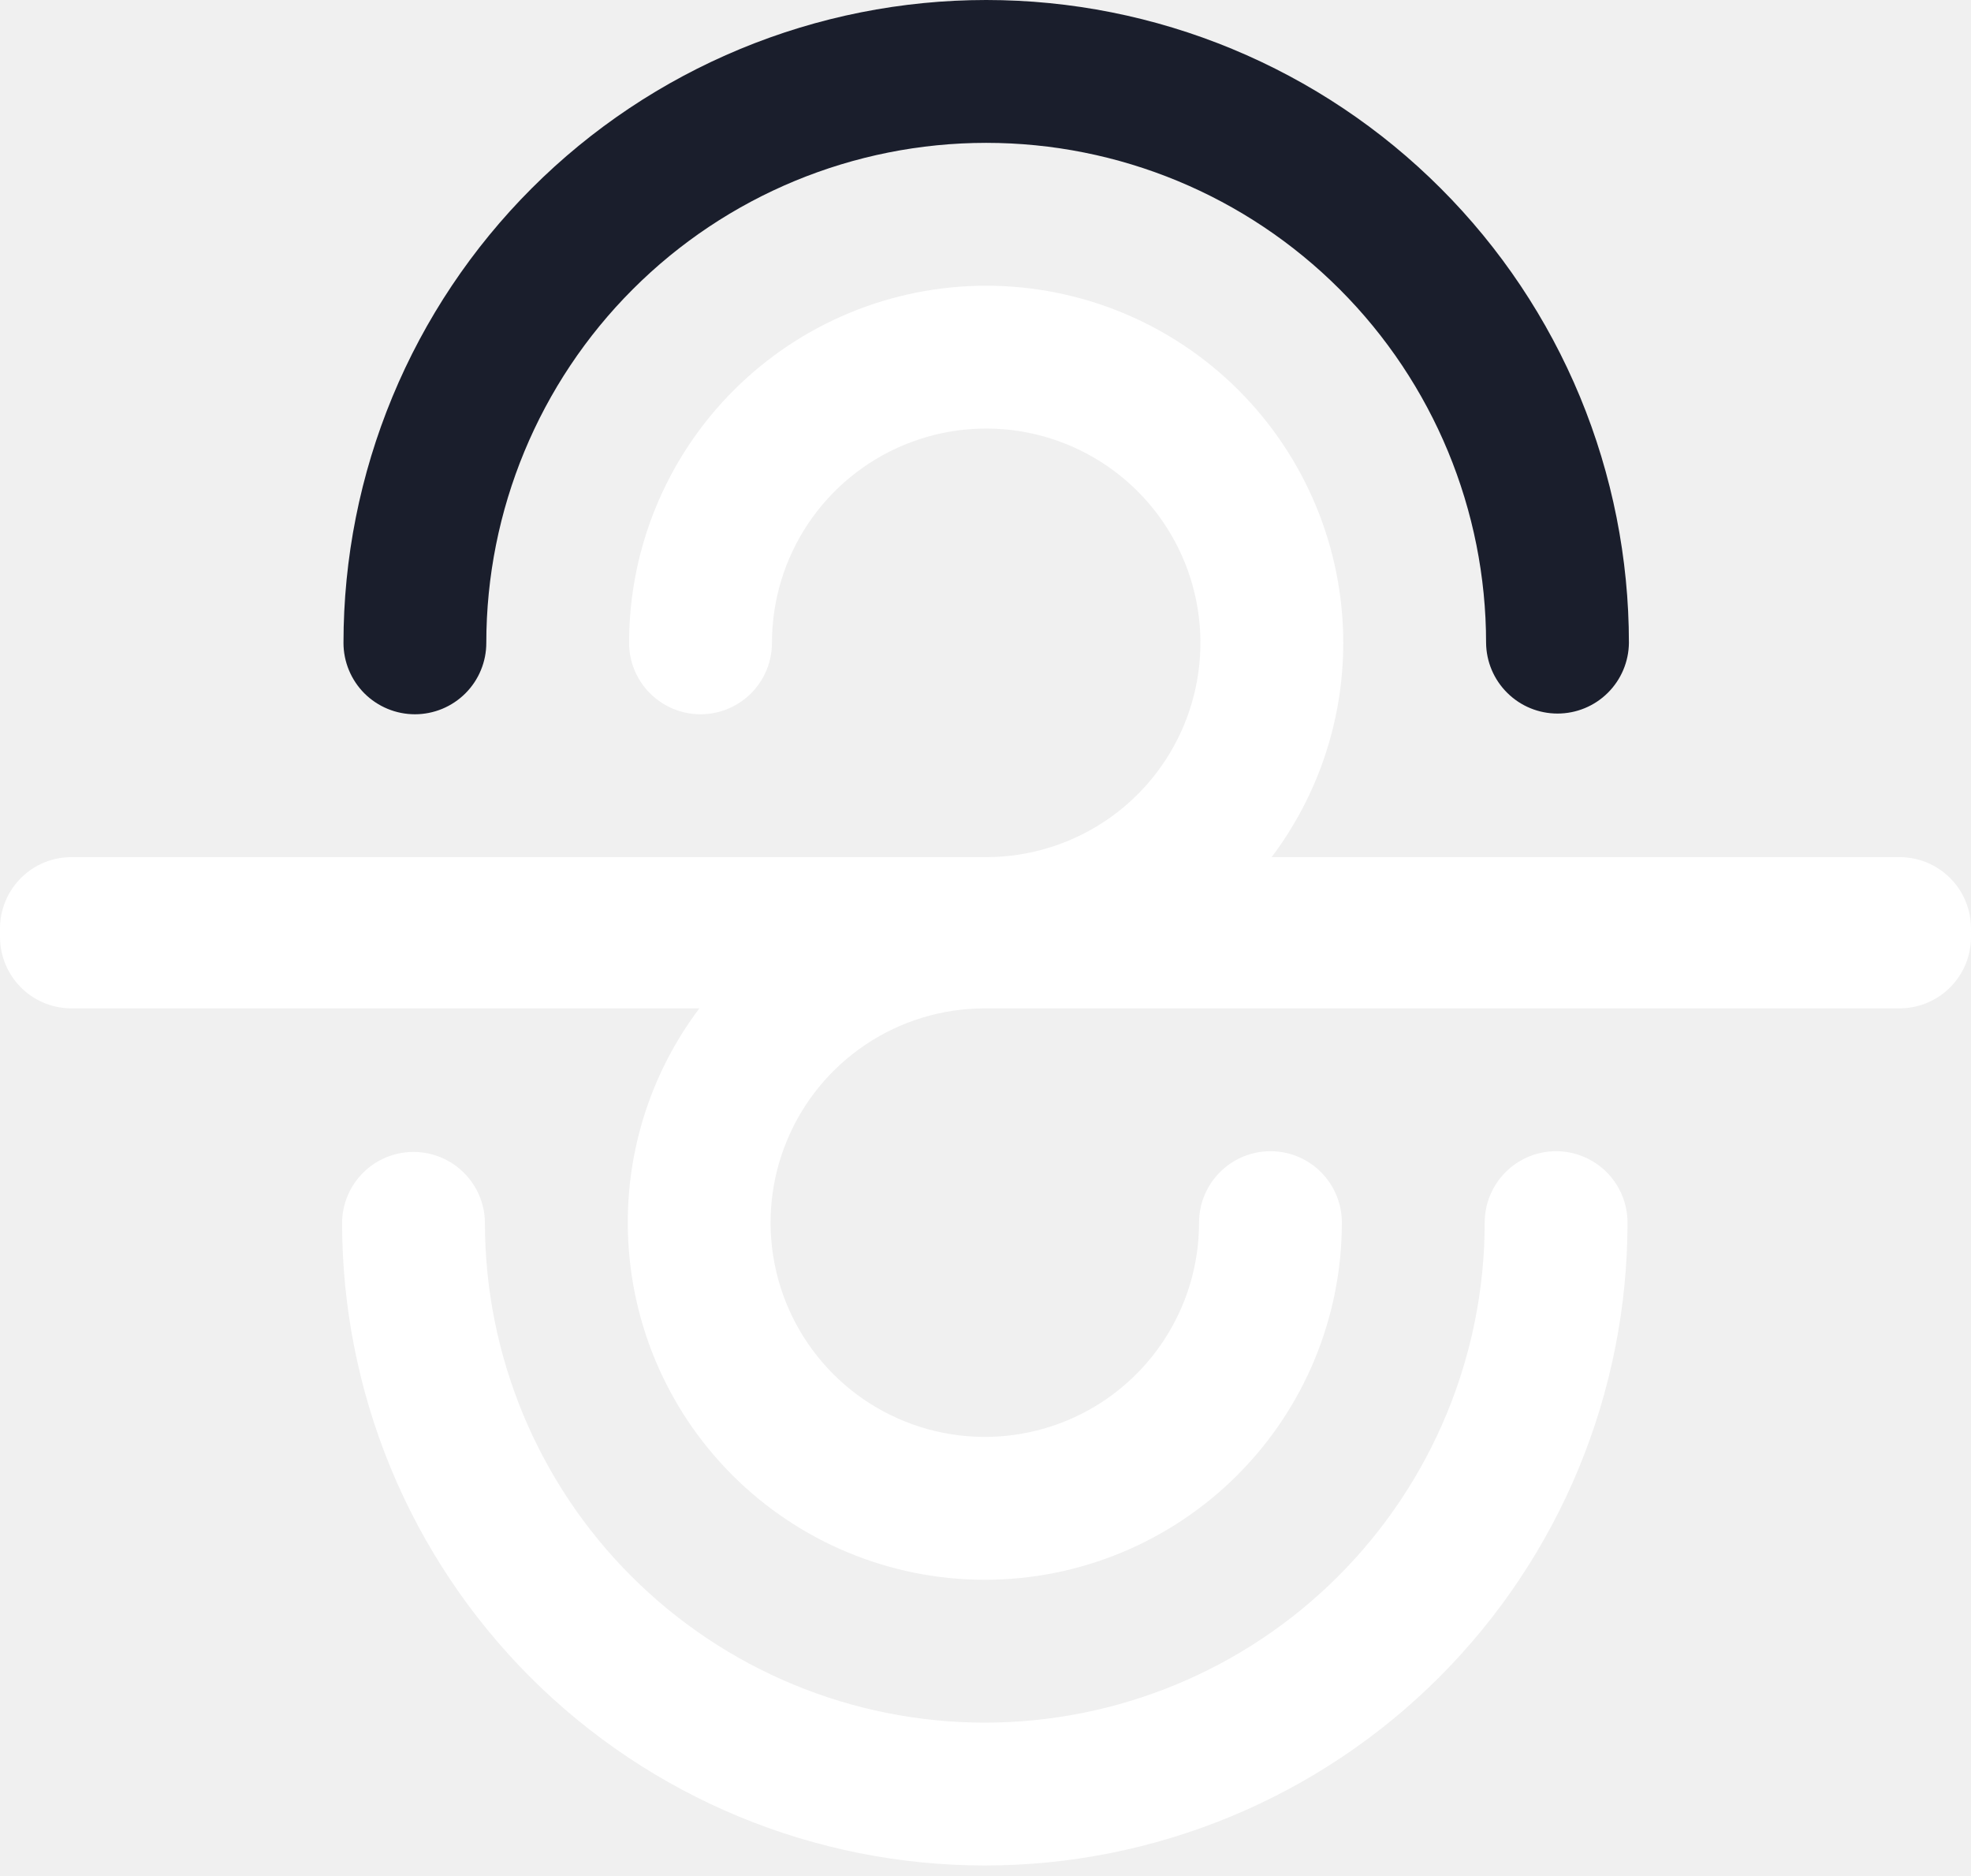
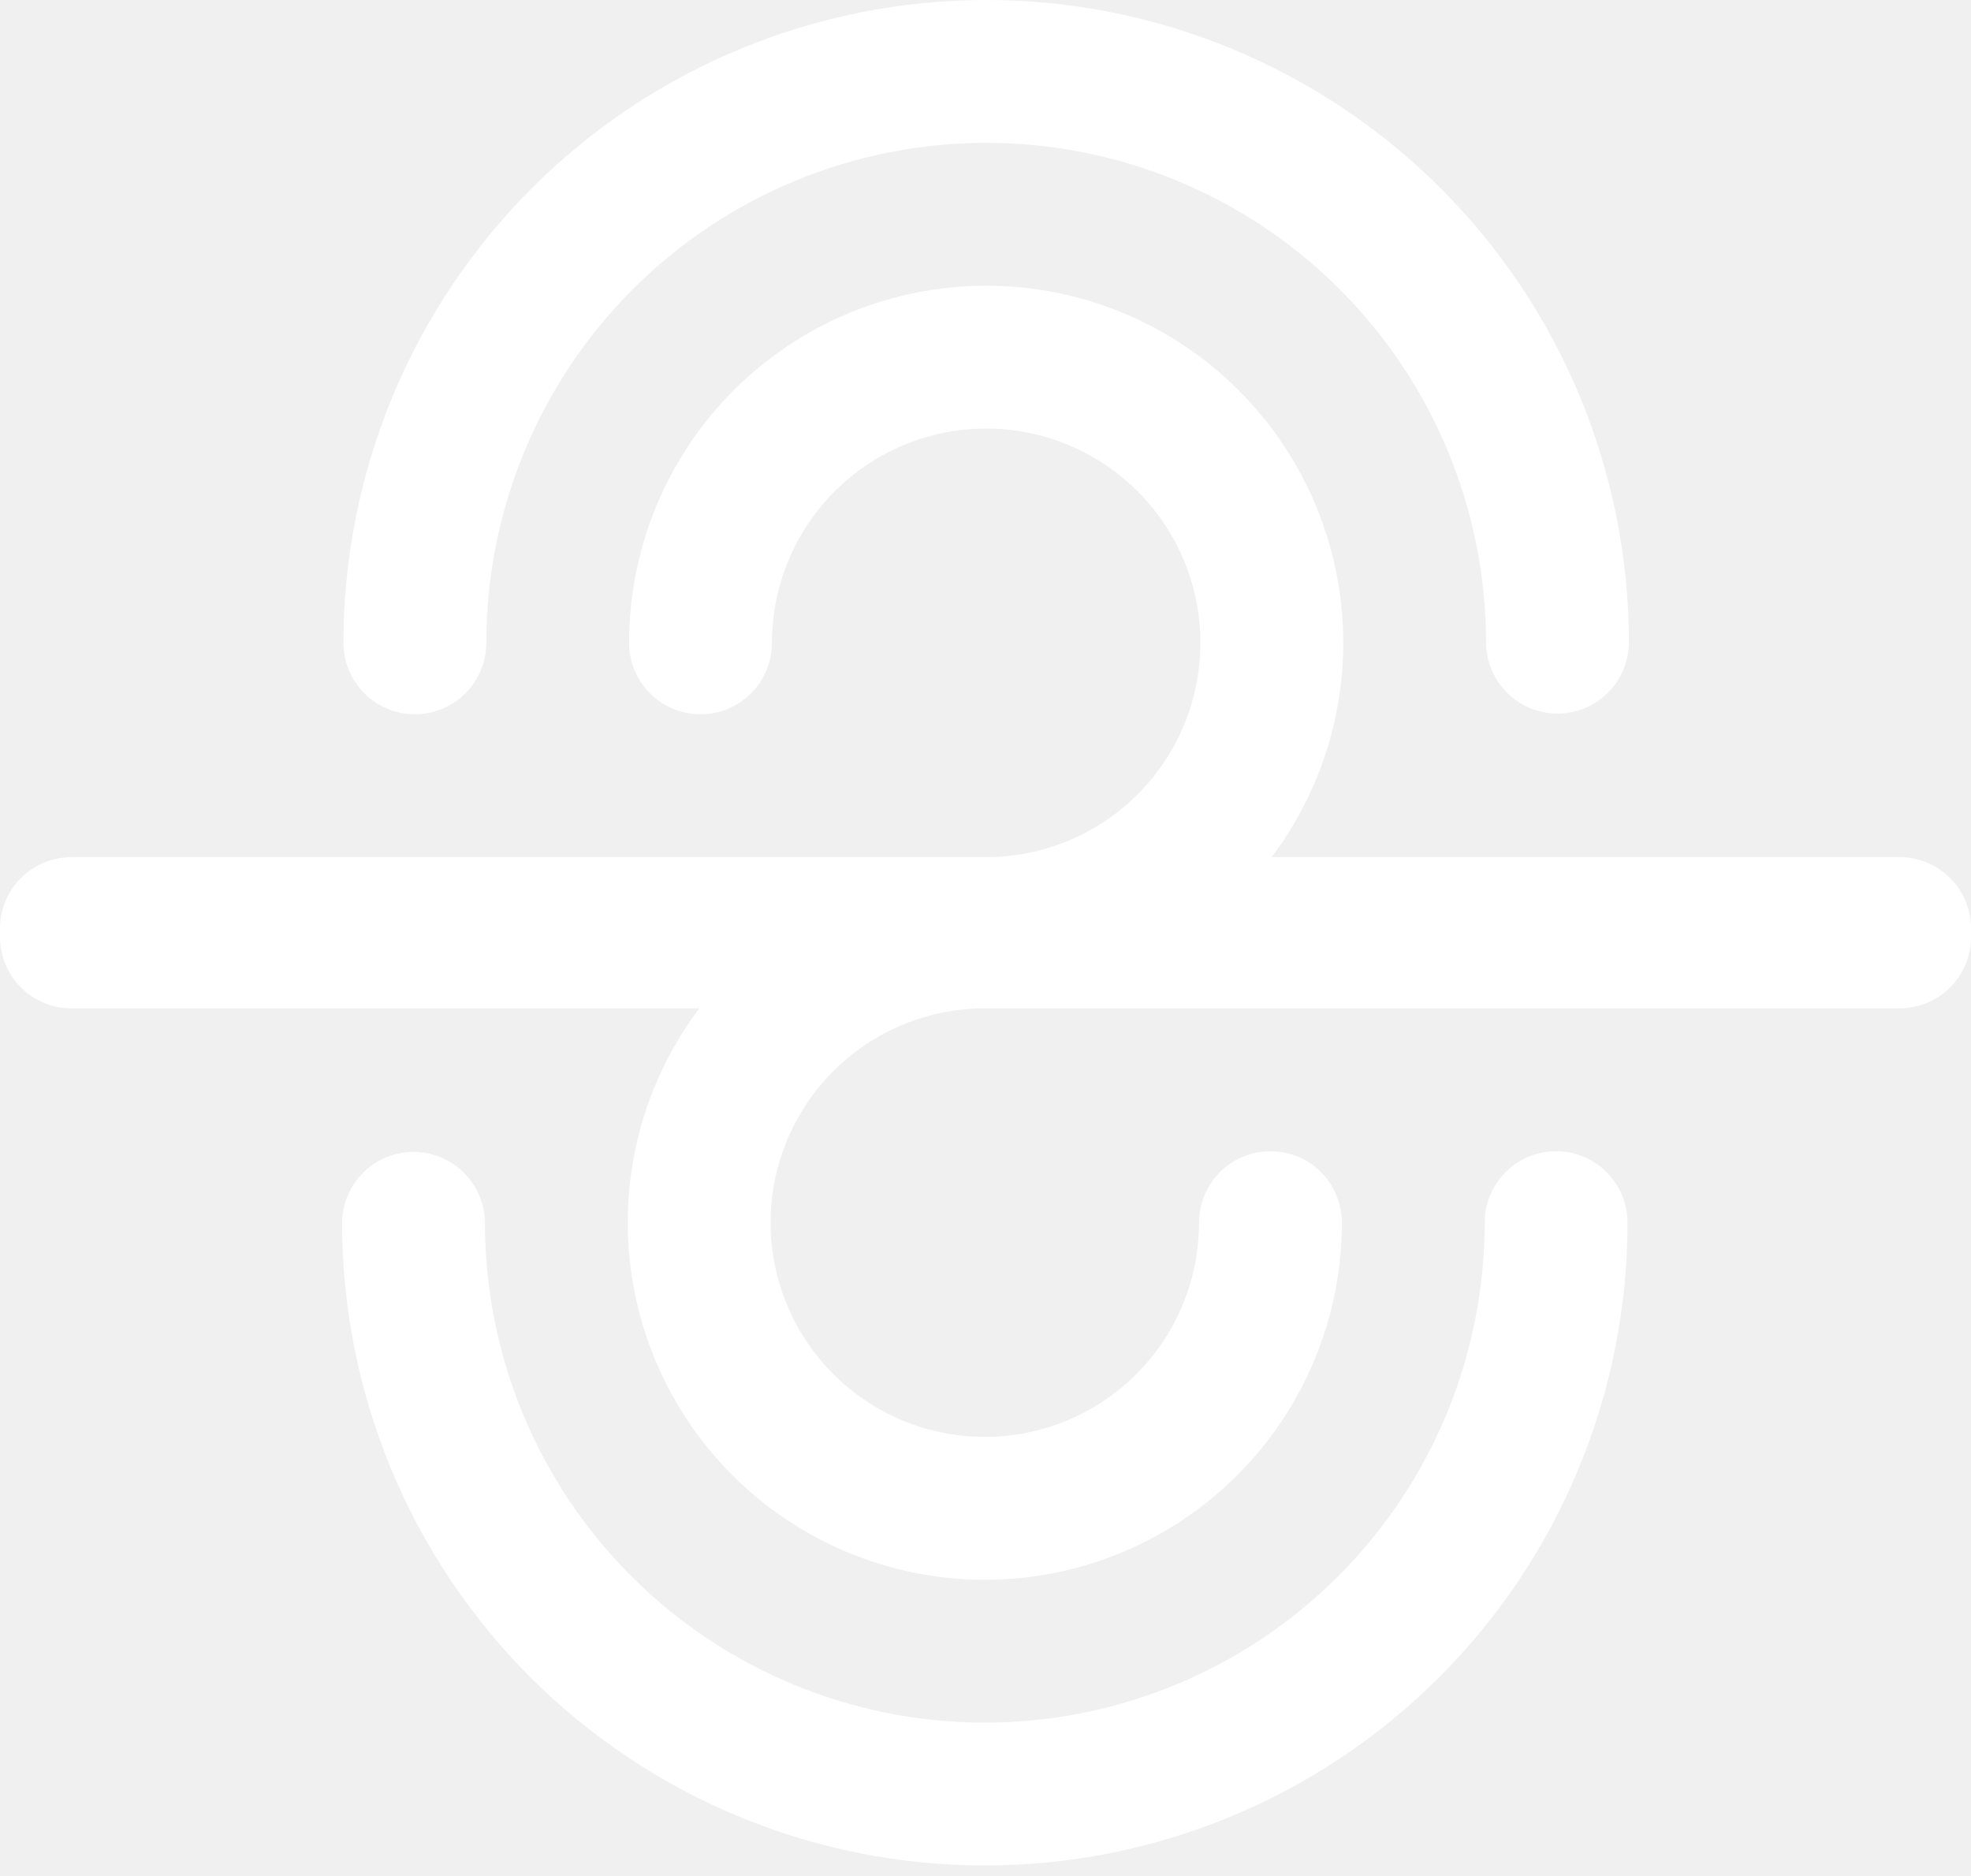
<svg xmlns="http://www.w3.org/2000/svg" width="41" height="39" viewBox="0 0 41 39" fill="none" style="fill: #ffffff;">
-   <path d="M8.631 14.855C8.826 14.855 9.019 14.816 9.199 14.742C9.379 14.667 9.543 14.558 9.681 14.42C9.819 14.282 9.929 14.118 10.003 13.938C10.078 13.758 10.116 13.565 10.116 13.37C10.116 10.612 11.212 7.967 13.162 6.017C15.112 4.066 17.757 2.971 20.515 2.971C23.273 2.971 25.918 4.066 27.868 6.017C29.818 7.967 30.913 10.612 30.913 13.37C30.917 13.761 31.075 14.135 31.354 14.41C31.632 14.686 32.007 14.84 32.399 14.84C32.79 14.84 33.166 14.686 33.444 14.41C33.722 14.135 33.88 13.761 33.884 13.37C33.884 11.614 33.538 9.875 32.867 8.253C32.195 6.631 31.21 5.157 29.968 3.916C28.727 2.674 27.253 1.69 25.631 1.018C24.009 0.346 22.271 0 20.515 0C18.759 0 17.021 0.346 15.399 1.018C13.777 1.69 12.303 2.674 11.061 3.916C9.82 5.157 8.835 6.631 8.163 8.253C7.491 9.875 7.145 11.614 7.145 13.37C7.145 13.763 7.302 14.141 7.58 14.42C7.859 14.698 8.237 14.855 8.631 14.855Z" fill="#1A1E2C" />
+   <path d="M8.631 14.855C8.826 14.855 9.019 14.816 9.199 14.742C9.379 14.667 9.543 14.558 9.681 14.42C9.819 14.282 9.929 14.118 10.003 13.938C10.078 13.758 10.116 13.565 10.116 13.37C10.116 10.612 11.212 7.967 13.162 6.017C15.112 4.066 17.757 2.971 20.515 2.971C23.273 2.971 25.918 4.066 27.868 6.017C29.818 7.967 30.913 10.612 30.913 13.37C30.917 13.761 31.075 14.135 31.354 14.41C31.632 14.686 32.007 14.84 32.399 14.84C32.79 14.84 33.166 14.686 33.444 14.41C33.722 14.135 33.88 13.761 33.884 13.37C33.884 11.614 33.538 9.875 32.867 8.253C32.195 6.631 31.21 5.157 29.968 3.916C28.727 2.674 27.253 1.69 25.631 1.018C24.009 0.346 22.271 0 20.515 0C18.759 0 17.021 0.346 15.399 1.018C13.777 1.69 12.303 2.674 11.061 3.916C9.82 5.157 8.835 6.631 8.163 8.253C7.491 9.875 7.145 11.614 7.145 13.37C7.145 13.763 7.302 14.141 7.58 14.42C7.859 14.698 8.237 14.855 8.631 14.855Z" style="fill: white;" />
  <path d="M39.529 17.826H26.452C27.42 16.542 27.943 14.977 27.942 13.37C27.942 11.4 27.159 9.51 25.766 8.117C24.373 6.724 22.484 5.942 20.514 5.942C18.544 5.942 16.655 6.724 15.262 8.117C13.869 9.51 13.086 11.4 13.086 13.37C13.086 13.764 13.243 14.141 13.522 14.42C13.8 14.698 14.178 14.855 14.572 14.855C14.966 14.855 15.344 14.698 15.623 14.42C15.901 14.141 16.058 13.764 16.058 13.37C16.058 12.488 16.319 11.626 16.809 10.893C17.298 10.161 17.994 9.589 18.809 9.252C19.623 8.915 20.519 8.826 21.383 8.998C22.248 9.17 23.042 9.595 23.665 10.218C24.288 10.841 24.713 11.635 24.885 12.5C25.057 13.364 24.969 14.26 24.631 15.075C24.294 15.889 23.723 16.585 22.99 17.075C22.257 17.564 21.395 17.826 20.514 17.826H1.5C1.304 17.824 1.109 17.861 0.927 17.935C0.745 18.008 0.58 18.117 0.44 18.256C0.301 18.394 0.19 18.558 0.115 18.739C0.039 18.921 0 19.115 0 19.311C0 19.508 0.039 19.702 0.115 19.883C0.19 20.064 0.301 20.229 0.44 20.367C0.58 20.505 0.745 20.614 0.927 20.688C1.109 20.762 1.304 20.799 1.5 20.797H39.529C39.921 20.793 40.295 20.635 40.57 20.356C40.846 20.078 41 19.703 41 19.311C41 18.92 40.846 18.544 40.57 18.266C40.295 17.988 39.921 17.83 39.529 17.826Z" style="fill: white;" />
  <path d="M32.369 23.942C32.174 23.942 31.981 23.98 31.801 24.055C31.62 24.13 31.457 24.239 31.319 24.377C31.181 24.515 31.071 24.679 30.997 24.859C30.922 25.039 30.884 25.232 30.884 25.427C30.884 28.185 29.788 30.83 27.838 32.78C25.888 34.73 23.243 35.826 20.485 35.826C17.727 35.826 15.082 34.73 13.132 32.78C11.182 30.83 10.087 28.185 10.087 25.427C10.083 25.036 9.925 24.662 9.646 24.387C9.368 24.111 8.993 23.957 8.601 23.957C8.21 23.957 7.834 24.111 7.556 24.387C7.278 24.662 7.12 25.036 7.116 25.427C7.116 27.183 7.462 28.922 8.133 30.544C8.805 32.166 9.79 33.639 11.031 34.881C12.273 36.123 13.747 37.107 15.369 37.779C16.991 38.451 18.729 38.797 20.485 38.797C22.241 38.797 23.979 38.451 25.602 37.779C27.224 37.107 28.697 36.123 29.939 34.881C31.18 33.639 32.165 32.166 32.837 30.544C33.509 28.922 33.855 27.183 33.855 25.427C33.855 25.033 33.698 24.656 33.42 24.377C33.141 24.099 32.763 23.942 32.369 23.942Z" style="fill: white;" />
  <path d="M1.471 20.971H14.548C13.58 22.255 13.057 23.819 13.059 25.427C13.059 27.397 13.841 29.287 15.234 30.679C16.627 32.072 18.516 32.855 20.486 32.855C22.456 32.855 24.345 32.072 25.738 30.679C27.131 29.287 27.913 27.397 27.913 25.427C27.913 25.033 27.757 24.655 27.478 24.377C27.2 24.098 26.822 23.942 26.428 23.942C26.034 23.942 25.656 24.098 25.378 24.377C25.099 24.655 24.942 25.033 24.942 25.427C24.942 26.309 24.681 27.17 24.191 27.903C23.702 28.636 23.006 29.207 22.191 29.545C21.377 29.882 20.481 29.97 19.617 29.798C18.752 29.626 17.958 29.202 17.335 28.579C16.712 27.956 16.287 27.162 16.115 26.297C15.943 25.433 16.031 24.536 16.369 23.722C16.706 22.908 17.277 22.212 18.01 21.722C18.743 21.232 19.605 20.971 20.486 20.971H39.5C39.696 20.973 39.891 20.936 40.073 20.862C40.255 20.788 40.42 20.679 40.56 20.541C40.699 20.403 40.81 20.239 40.886 20.058C40.961 19.876 41 19.682 41 19.485C41 19.289 40.961 19.095 40.886 18.914C40.81 18.732 40.699 18.568 40.56 18.43C40.42 18.292 40.255 18.183 40.073 18.109C39.891 18.035 39.696 17.998 39.5 18H1.471C1.079 18.004 0.705 18.162 0.43 18.44C0.155 18.718 0 19.094 0 19.485C0 19.877 0.155 20.253 0.43 20.531C0.705 20.809 1.079 20.967 1.471 20.971Z" />
</svg>
